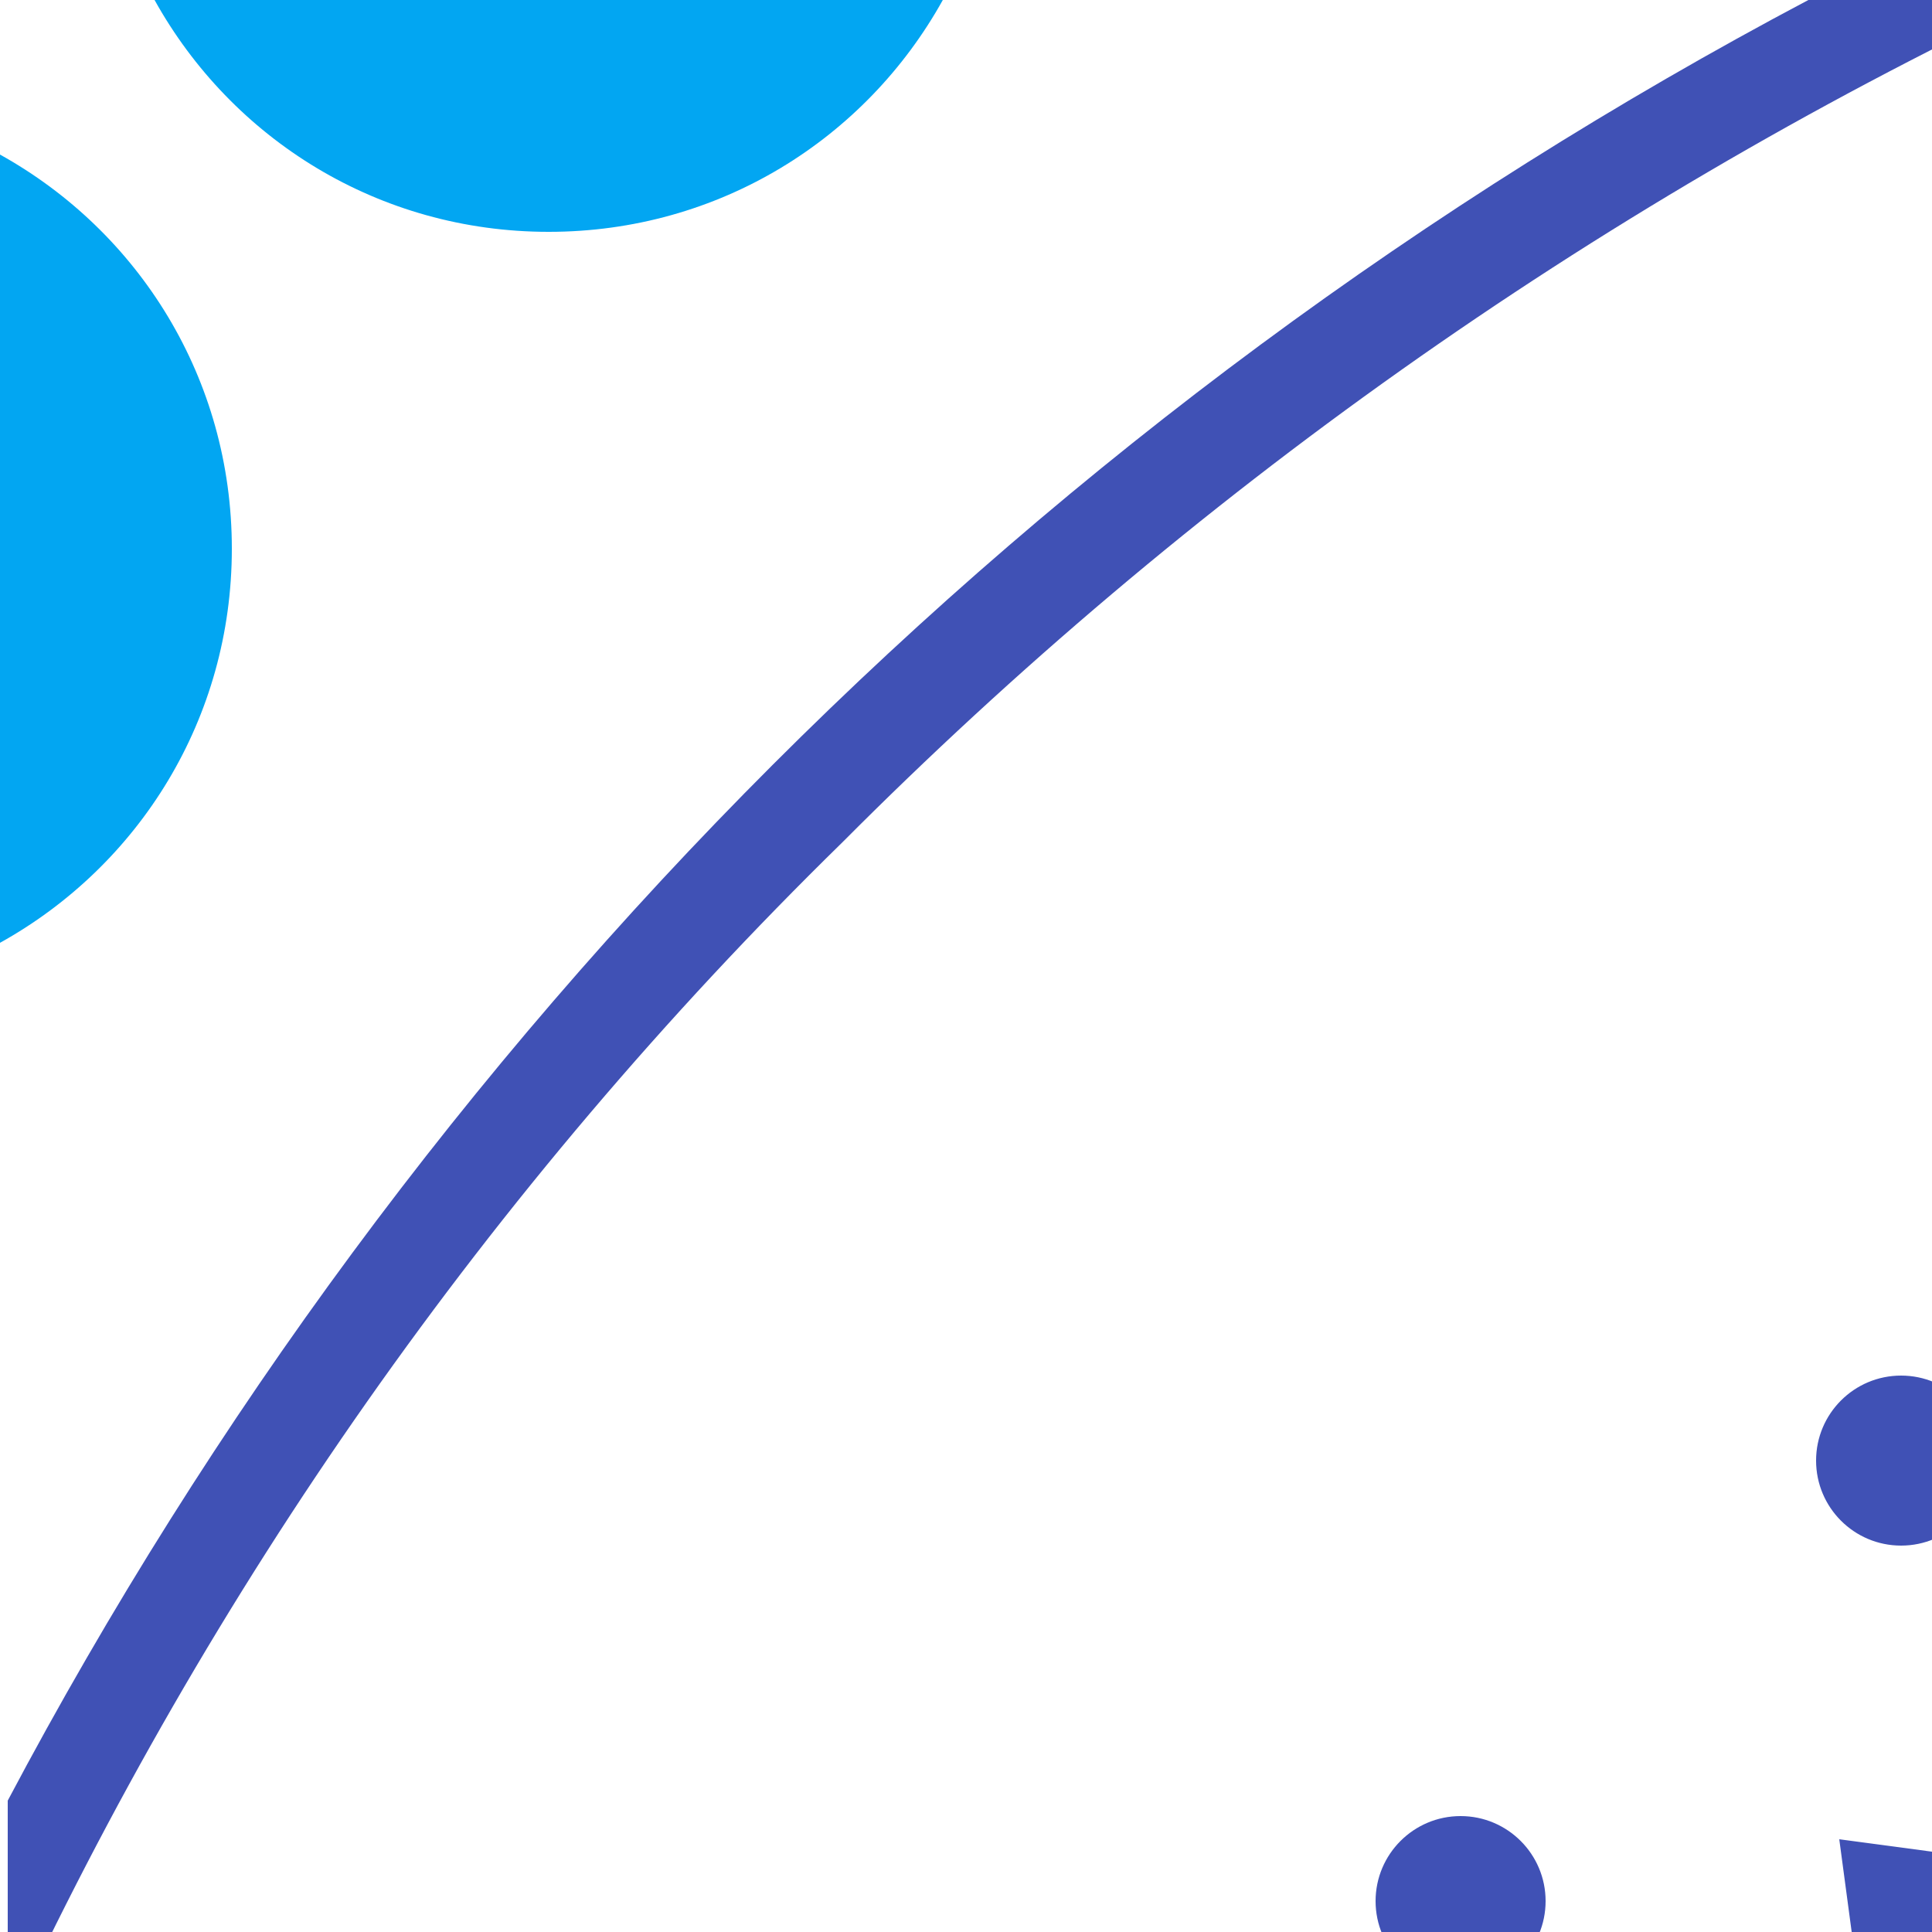
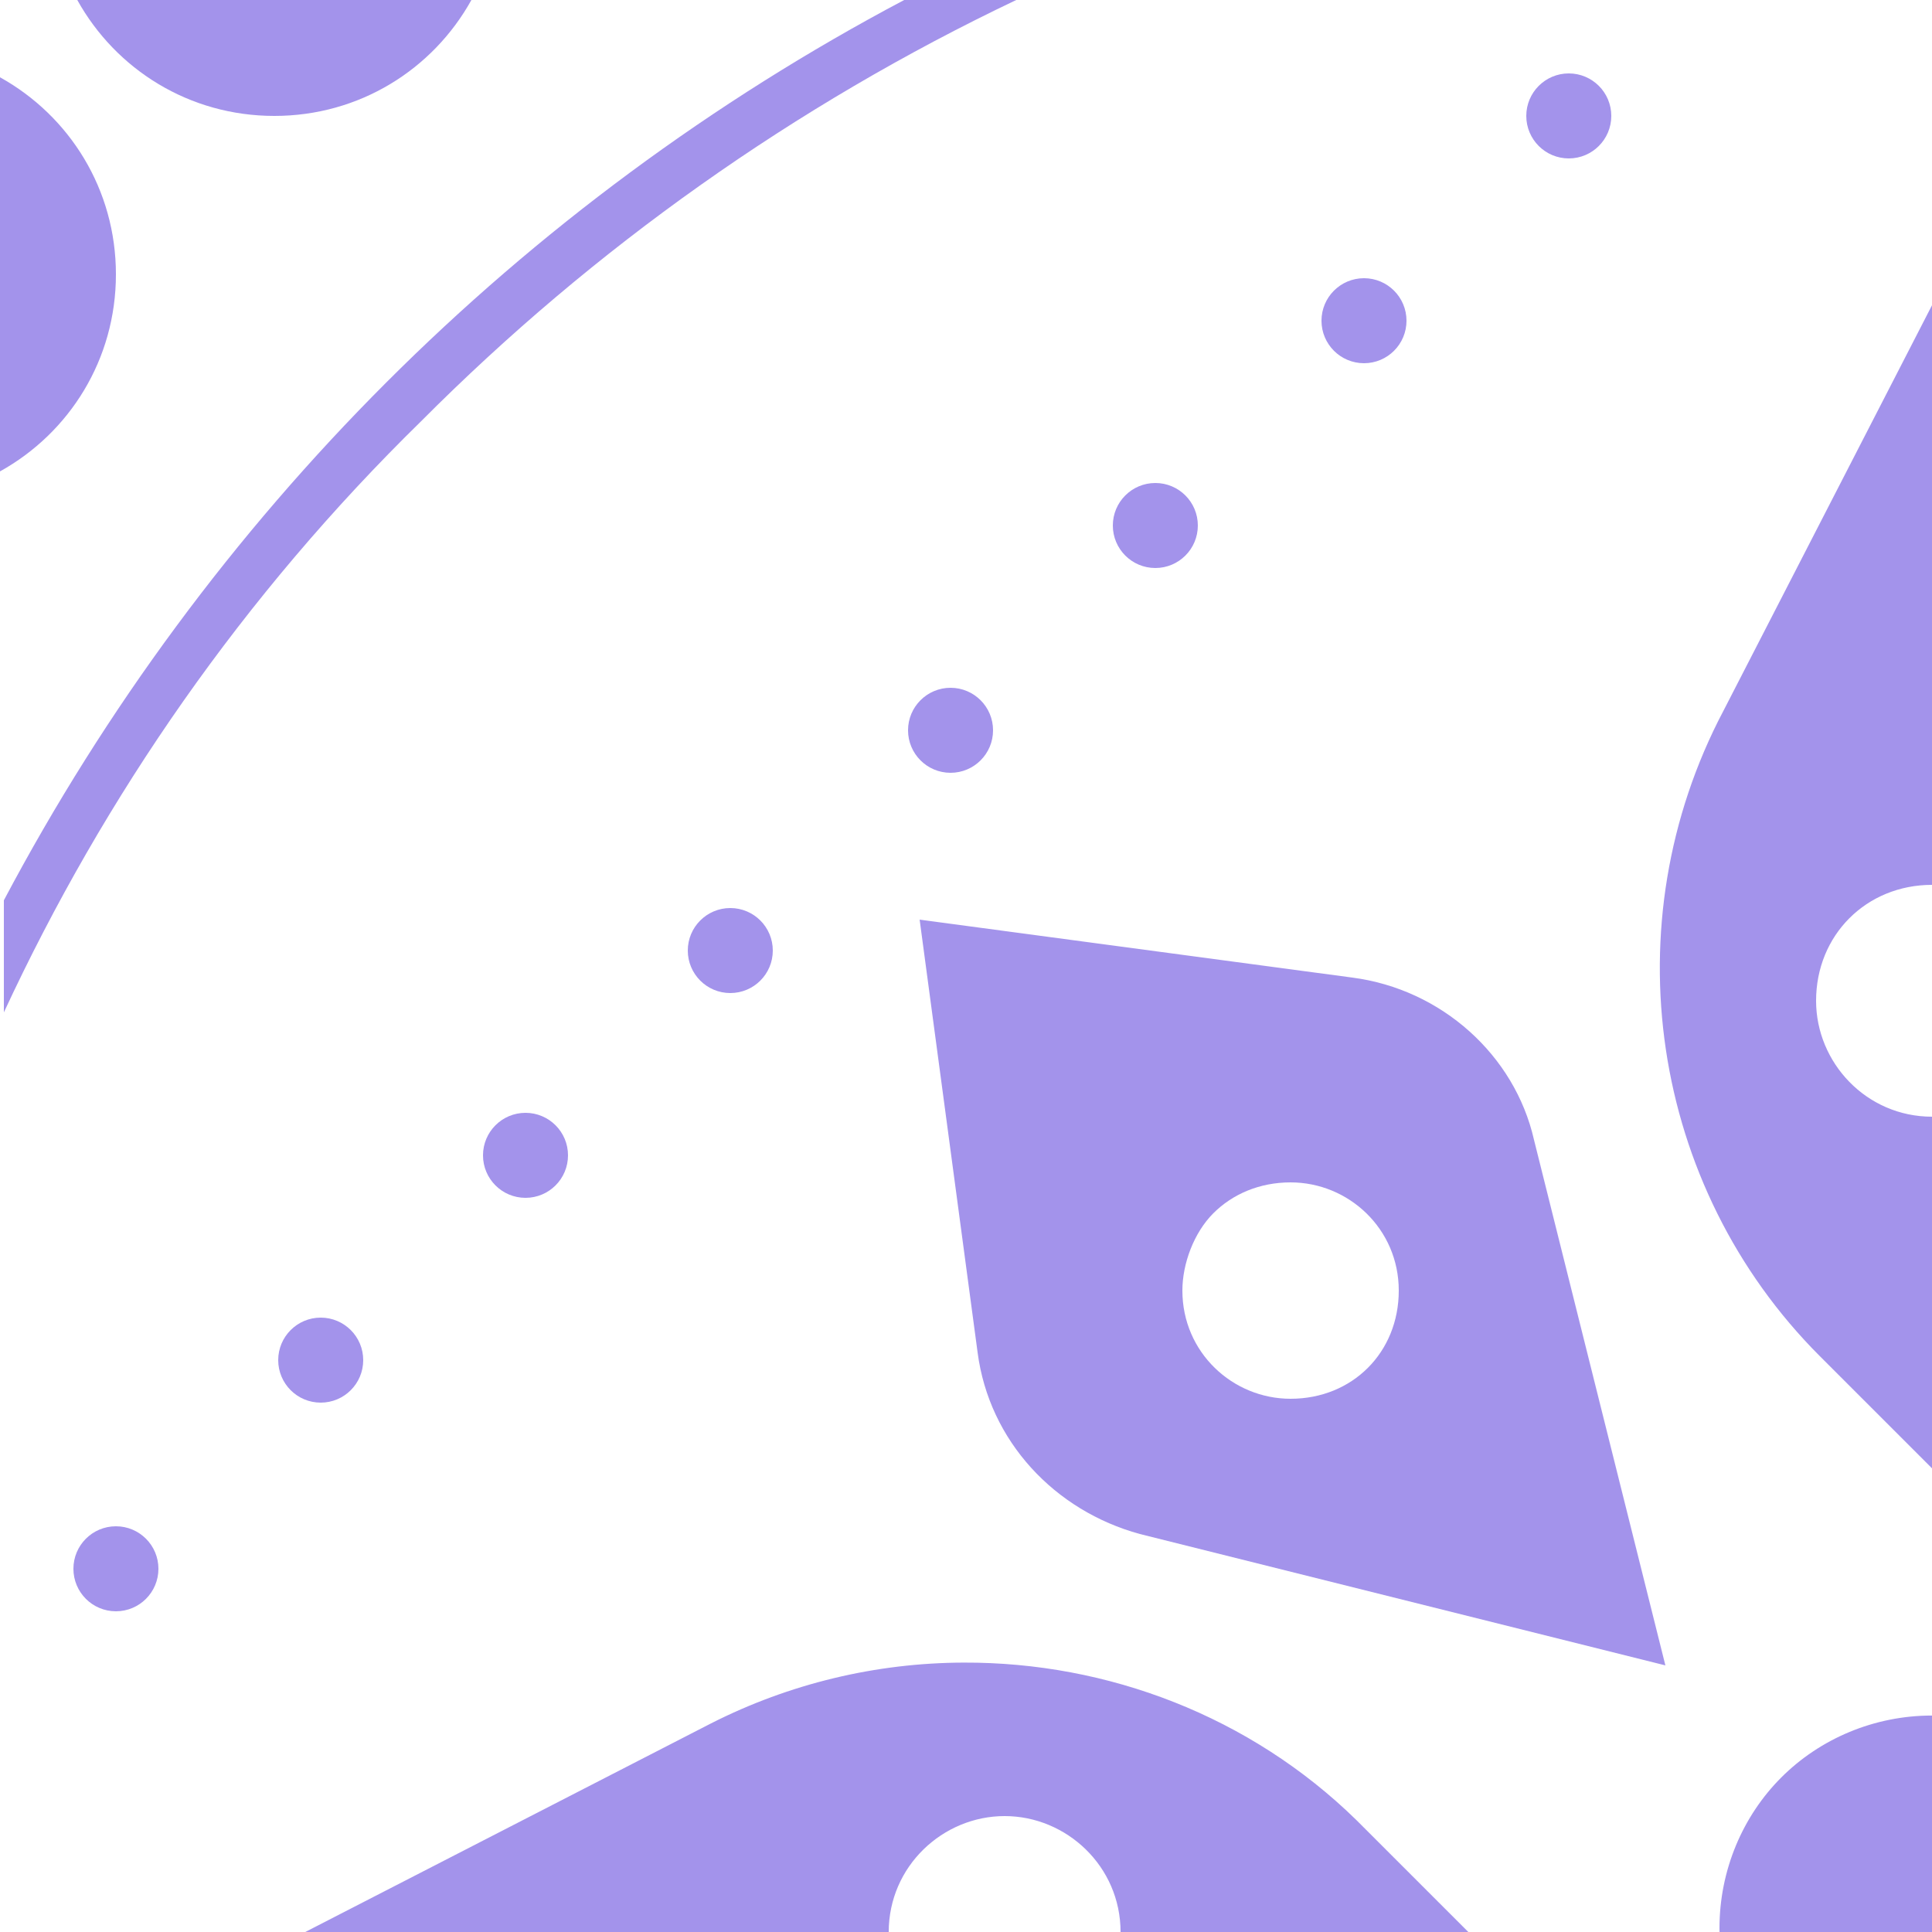
- <svg xmlns="http://www.w3.org/2000/svg" width="50" height="50" transform="scale(4)">
-   <rect x="0" y="0" width="100%" height="100%" fill="hsla(0,0%,100%,1)" />
-   <path d="M25 3.95L22.3 9.2c-1.45 2.75-.95 6.15 1.25 8.35L25 19l1.45-1.45c2.15-2.2 2.65-5.6 1.25-8.35zm0 7.5c.85 0 1.5.7 1.5 1.5 0 .85-.65 1.5-1.5 1.5s-1.5-.7-1.5-1.5c0-.85.65-1.5 1.5-1.5zm-13.1.45l.75 5.6c.15 1.15 1 2.05 2.1 2.35l6.8 1.7-1.7-6.8c-.25-1.1-1.2-1.95-2.35-2.1zm26.2 0l-5.6.75c-1.15.15-2.05 1-2.35 2.1l-1.7 6.8 6.8-1.7c1.1-.25 1.95-1.2 2.1-2.35zm-21.4 3.4c.75 0 1.4.6 1.4 1.4 0 .4-.15.75-.4 1s-.6.4-1 .4c-.75 0-1.4-.6-1.4-1.4 0-.35.15-.75.4-1s.6-.4 1-.4zm16.55 0c.4 0 .75.15 1 .4s.4.6.4 1c0 .75-.6 1.4-1.4 1.4-.4 0-.75-.15-1-.4s-.4-.6-.4-1c0-.75.6-1.4 1.4-1.4zm4.28 6.179a7.102 7.102 0 00-5.08 2.072L31 25l1.45 1.45c2.2 2.15 5.6 2.65 8.35 1.25l5.25-2.7-5.25-2.7a7.126 7.126 0 00-3.27-.821zm-25.06.035a7.267 7.267 0 00-3.27.787L3.95 25l5.25 2.7c2.75 1.45 6.15.95 8.35-1.25L19 25l-1.45-1.45c-1.374-1.343-3.218-2.043-5.08-2.036zm12.53.685c-.75 0-1.45.301-1.95.801s-.8 1.2-.8 1.95.3 1.45.8 1.95 1.2.8 1.95.8 1.45-.3 1.95-.8.8-1.2.8-1.95-.3-1.45-.8-1.95-1.2-.8-1.95-.8zm12 1.25c.85 0 1.5.65 1.5 1.5s-.7 1.5-1.5 1.5-1.5-.65-1.5-1.5.7-1.5 1.5-1.5zM13 23.5c.8 0 1.5.65 1.5 1.5s-.7 1.5-1.5 1.5c-.85 0-1.5-.65-1.5-1.5s.7-1.5 1.5-1.5zm8.55 4.95l-6.8 1.7c-1.1.25-1.95 1.2-2.1 2.35l-.75 5.6 5.6-.75c1.15-.15 2.05-1 2.35-2.1zm6.9 0l1.7 6.8c.25 1.1 1.2 1.95 2.35 2.1l5.6.7-.75-5.6c-.15-1.15-1-2.05-2.1-2.35zM25 31l-1.45 1.45c-2.15 2.2-2.65 5.6-1.25 8.35l2.7 5.25 2.7-5.25c1.45-2.75.95-6.15-1.25-8.35zm8.3.85c.75 0 1.4.6 1.4 1.4 0 .4-.15.75-.4 1s-.6.4-1 .4c-.75 0-1.4-.6-1.4-1.4 0-.4.15-.75.4-1s.6-.4 1-.4zm-16.55.05c.4 0 .75.15 1 .4s.4.6.4 1c0 .75-.6 1.4-1.4 1.4-.4 0-.75-.2-1-.4-.25-.25-.4-.6-.4-1 0-.75.6-1.4 1.4-1.4zM25 35.5c.85 0 1.5.7 1.5 1.5 0 .85-.65 1.5-1.5 1.5s-1.5-.7-1.5-1.5.65-1.5 1.5-1.5z" stroke-width="1" stroke="none" fill="hsla(231, 48%, 48%, 1)" />
-   <path d="M1 0c.5.9 1.45 1.5 2.55 1.5C4.65 1.5 5.6.9 6.1 0zm42.9 0c.5.9 1.45 1.5 2.55 1.5C47.55 1.5 48.5.9 49 0zM0 1v5.1c.9-.5 1.5-1.45 1.5-2.55C1.5 2.45.9 1.5 0 1zm50 0c-.9.5-1.5 1.45-1.5 2.55 0 1.1.6 2.05 1.5 2.55zM0 43.9V49c.9-.5 1.5-1.45 1.5-2.55 0-1.1-.6-2.05-1.5-2.55zm50 0c-.9.5-1.5 1.45-1.5 2.55 0 1.1.6 2.05 1.5 2.55zM3.55 48.5c-1.1 0-2.05.6-2.55 1.5h5.1c-.5-.9-1.45-1.5-2.55-1.5zm42.9 0c-1.1 0-2.05.6-2.55 1.5H49c-.5-.9-1.45-1.5-2.55-1.5z" stroke-width="1" stroke="none" fill="hsla(199, 98%, 48%, 1)" />
-   <path d="M11.7 0A28.002 28.002 0 00.05 11.65v1.45c1.3-2.8 3.1-5.4 5.4-7.65A27.64 27.64 0 0113.15 0H11.7zm25.2.05c2.8 1.3 5.4 3.1 7.65 5.4a27.64 27.64 0 015.45 7.7V11.7A28.002 28.002 0 0038.35.05H36.9zm-16.6.9a.55.55 0 00-.55.55.55.55 0 00.55.55.55.55 0 00.55-.55.55.55 0 00-.55-.55zm9.4 0a.55.55 0 00-.55.55.55.55 0 00.55.55.55.55 0 00.55-.55.55.55 0 00-.55-.55zM17.65 3.6a.55.55 0 00-.55.55.55.55 0 00.55.55.55.55 0 00.55-.55.55.55 0 00-.55-.55zm14.7 0a.55.55 0 00-.55.55.55.55 0 00.55.55.55.55 0 00.55-.55.55.55 0 00-.55-.55zm-17.4 2.65a.55.55 0 00-.55.55.55.55 0 00.55.55.55.55 0 00.55-.55.55.55 0 00-.55-.55zm20.1 0a.55.55 0 00-.55.55.55.55 0 00.55.55.55.55 0 00.55-.55.55.55 0 00-.55-.55zM12.3 8.9a.55.55 0 00-.55.55.55.55 0 00.55.55.55.55 0 00.55-.55.55.55 0 00-.55-.55zm25.4 0a.55.55 0 00-.55.55.55.55 0 00.55.55.55.55 0 00.55-.55.55.55 0 00-.55-.55zM9.45 11.75a.55.55 0 00-.55.55.55.55 0 00.55.55.55.55 0 00.55-.55.55.55 0 00-.55-.55zm31.1 0a.55.55 0 00-.55.55.55.55 0 00.55.55.55.55 0 00.55-.55.55.55 0 00-.55-.55zM6.8 14.4a.55.55 0 00-.55.55.55.55 0 00.55.55.55.55 0 00.55-.55.55.55 0 00-.55-.55zm36.4 0a.55.55 0 00-.55.55.55.55 0 00.55.55.55.55 0 00.55-.55.55.55 0 00-.55-.55zM4.15 17.05a.55.55 0 00-.55.55.55.55 0 00.55.55.55.55 0 00.55-.55.55.55 0 00-.55-.55zm41.7 0a.55.55 0 00-.55.55.55.55 0 00.55.55.55.55 0 00.55-.55.55.55 0 00-.55-.55zM1.5 19.75a.55.55 0 00-.55.55.55.55 0 00.55.55.55.55 0 00.55-.55.55.55 0 00-.55-.55zm47 0a.55.55 0 00-.55.55.55.55 0 00.55.55.55.55 0 00.55-.55.55.55 0 00-.55-.55zm-47 9.4a.55.55 0 00-.55.55.55.55 0 00.55.55.55.55 0 00.55-.55.55.55 0 00-.55-.55zm47 0a.55.55 0 00-.55.55.55.55 0 00.55.55.55.55 0 00.55-.55.55.55 0 00-.55-.55zM4.15 31.8a.55.55 0 00-.55.55.55.55 0 00.55.55.55.55 0 00.55-.55.55.55 0 00-.55-.55zm41.7 0a.55.55 0 00-.55.55.55.55 0 00.55.55.55.55 0 00.55-.55.55.55 0 00-.55-.55zM6.8 34.45a.55.55 0 00-.55.55.55.55 0 00.55.55.55.55 0 00.55-.55.55.55 0 00-.55-.55zm36.4 0a.55.55 0 00-.55.55.55.55 0 00.55.55.55.55 0 00.55-.55.55.55 0 00-.55-.55zM0 36.85v1.45a28.002 28.002 0 0011.65 11.65h1.45c-2.8-1.3-5.4-3.15-7.65-5.4A27.64 27.64 0 010 36.85zm49.95 0a25.563 25.563 0 01-5.4 7.7 27.64 27.64 0 01-7.7 5.45h1.45a28.002 28.002 0 0011.65-11.65v-1.5zm-40.5.3a.55.55 0 00-.55.55.55.55 0 00.55.55.55.55 0 00.55-.55.55.55 0 00-.55-.55zm31.1 0a.55.55 0 00-.55.55.55.55 0 00.55.55.55.55 0 00.55-.55.55.55 0 00-.55-.55zm-28.25 2.8a.55.55 0 00-.55.55.55.55 0 00.55.55.55.55 0 00.55-.55.55.55 0 00-.55-.55zm25.4 0a.55.55 0 00-.55.55.55.55 0 00.55.55.55.55 0 00.55-.55.55.55 0 00-.55-.55zm-22.75 2.7a.55.55 0 00-.55.55.55.55 0 00.55.55.55.55 0 00.55-.55.55.55 0 00-.55-.55zm20.1 0a.55.55 0 00-.55.55.55.55 0 00.55.55.55.55 0 00.55-.55.55.55 0 00-.55-.55zm-17.4 2.65a.55.55 0 00-.55.55.55.55 0 00.55.55.55.55 0 00.55-.55.55.55 0 00-.55-.55zm14.7 0a.55.55 0 00-.55.55.55.55 0 00.55.55.55.55 0 00.55-.55.55.55 0 00-.55-.55zM20.3 47.95a.55.55 0 00-.55.55.55.55 0 00.55.55.55.55 0 00.55-.55.55.55 0 00-.55-.55zm9.4 0a.55.55 0 00-.55.55.55.55 0 00.55.55.55.55 0 00.55-.55.55.55 0 00-.55-.55z" stroke-width="1" stroke="none" fill="hsla(231, 48%, 48%, 1)" />
+ <svg xmlns="http://www.w3.org/2000/svg" width="50" height="50" transform="scale(2)">
+   <rect x="0" y="0" width="100%" height="100%" fill="hsla(0, 0%, 100%, 1)" />
+   <path d="M25 3.95L22.3 9.2c-1.45 2.75-.95 6.15 1.25 8.35L25 19l1.45-1.45c2.15-2.2 2.65-5.6 1.25-8.35zm0 7.5c.85 0 1.5.7 1.5 1.5 0 .85-.65 1.5-1.5 1.5s-1.5-.7-1.5-1.5c0-.85.65-1.5 1.5-1.5zm-13.1.45l.75 5.6c.15 1.15 1 2.05 2.1 2.35l6.8 1.7-1.7-6.8c-.25-1.1-1.2-1.95-2.35-2.1zm26.2 0l-5.6.75c-1.15.15-2.05 1-2.35 2.1l-1.7 6.8 6.8-1.7c1.1-.25 1.95-1.2 2.1-2.35zm-21.4 3.4c.75 0 1.4.6 1.4 1.4 0 .4-.15.75-.4 1s-.6.4-1 .4c-.75 0-1.4-.6-1.4-1.4 0-.35.15-.75.4-1s.6-.4 1-.4zm16.55 0c.4 0 .75.15 1 .4s.4.6.4 1c0 .75-.6 1.4-1.4 1.4-.4 0-.75-.15-1-.4s-.4-.6-.4-1c0-.75.6-1.4 1.4-1.4zm4.28 6.179a7.102 7.102 0 00-5.08 2.072L31 25l1.45 1.45c2.2 2.15 5.6 2.65 8.35 1.25l5.25-2.7-5.25-2.7a7.126 7.126 0 00-3.27-.821zm-25.06.035a7.267 7.267 0 00-3.27.787L3.95 25l5.25 2.7c2.75 1.45 6.15.95 8.35-1.25L19 25l-1.45-1.45c-1.374-1.343-3.218-2.043-5.08-2.036zm12.53.685c-.75 0-1.45.301-1.95.801s-.8 1.2-.8 1.95.3 1.45.8 1.95 1.2.8 1.95.8 1.45-.3 1.95-.8.8-1.2.8-1.95-.3-1.45-.8-1.95-1.2-.8-1.95-.8zm12 1.25c.85 0 1.5.65 1.5 1.5s-.7 1.5-1.5 1.5-1.5-.65-1.5-1.5.7-1.5 1.5-1.5zM13 23.5c.8 0 1.5.65 1.5 1.5s-.7 1.5-1.5 1.5c-.85 0-1.5-.65-1.5-1.5s.7-1.5 1.5-1.5zm8.55 4.95l-6.8 1.7c-1.1.25-1.95 1.2-2.1 2.35l-.75 5.6 5.6-.75c1.15-.15 2.05-1 2.35-2.1zm6.9 0l1.7 6.8c.25 1.1 1.2 1.95 2.35 2.1l5.6.7-.75-5.6c-.15-1.15-1-2.05-2.1-2.35zM25 31l-1.45 1.45c-2.15 2.2-2.65 5.6-1.25 8.35l2.7 5.25 2.7-5.25c1.45-2.75.95-6.15-1.25-8.35zm8.3.85c.75 0 1.4.6 1.4 1.4 0 .4-.15.75-.4 1s-.6.4-1 .4c-.75 0-1.4-.6-1.4-1.4 0-.4.15-.75.4-1s.6-.4 1-.4zm-16.55.05c.4 0 .75.15 1 .4s.4.6.4 1c0 .75-.6 1.4-1.4 1.4-.4 0-.75-.2-1-.4-.25-.25-.4-.6-.4-1 0-.75.6-1.4 1.4-1.4zM25 35.5c.85 0 1.5.7 1.5 1.5 0 .85-.65 1.5-1.5 1.5s-1.5-.7-1.5-1.5.65-1.5 1.5-1.5z" stroke-width="1" stroke="none" fill="hsla(251, 69%, 75%, 1)" />
+   <path d="M1 0c.5.9 1.45 1.5 2.55 1.5C4.65 1.5 5.6.9 6.1 0zm42.9 0c.5.9 1.45 1.5 2.55 1.5C47.55 1.5 48.5.9 49 0zM0 1v5.1c.9-.5 1.5-1.45 1.5-2.55C1.5 2.45.9 1.5 0 1zm50 0c-.9.5-1.5 1.45-1.5 2.55 0 1.1.6 2.05 1.5 2.55zM0 43.9V49c.9-.5 1.5-1.45 1.5-2.55 0-1.1-.6-2.05-1.5-2.55zm50 0c-.9.5-1.5 1.45-1.5 2.55 0 1.1.6 2.05 1.5 2.55zM3.55 48.5c-1.1 0-2.05.6-2.55 1.5h5.1c-.5-.9-1.45-1.5-2.55-1.5zm42.9 0c-1.1 0-2.05.6-2.55 1.5H49c-.5-.9-1.45-1.5-2.55-1.5z" stroke-width="1" stroke="none" fill="hsla(251, 69%, 75%, 1)" />
+   <path d="M11.7 0A28.002 28.002 0 00.05 11.65v1.45c1.3-2.8 3.1-5.4 5.4-7.65A27.64 27.64 0 0113.15 0H11.7zm25.2.05c2.8 1.3 5.4 3.1 7.65 5.4a27.64 27.64 0 015.45 7.7V11.7A28.002 28.002 0 0038.35.05H36.9zm-16.6.9a.55.55 0 00-.55.55.55.55 0 00.55.55.55.55 0 00.55-.55.55.55 0 00-.55-.55zm9.4 0a.55.55 0 00-.55.55.55.55 0 00.55.55.55.55 0 00.55-.55.55.55 0 00-.55-.55zM17.65 3.6a.55.55 0 00-.55.55.55.55 0 00.55.55.55.55 0 00.55-.55.55.55 0 00-.55-.55zm14.7 0a.55.55 0 00-.55.55.55.55 0 00.55.55.55.55 0 00.55-.55.55.55 0 00-.55-.55zm-17.4 2.65a.55.55 0 00-.55.55.55.55 0 00.55.55.55.55 0 00.55-.55.55.55 0 00-.55-.55zm20.1 0a.55.55 0 00-.55.55.55.55 0 00.55.55.55.55 0 00.55-.55.55.55 0 00-.55-.55zM12.3 8.9a.55.55 0 00-.55.55.55.55 0 00.55.55.55.55 0 00.55-.55.55.55 0 00-.55-.55zm25.4 0a.55.55 0 00-.55.55.55.55 0 00.55.55.55.55 0 00.55-.55.55.55 0 00-.55-.55zM9.45 11.75a.55.55 0 00-.55.55.55.55 0 00.55.55.55.55 0 00.55-.55.55.55 0 00-.55-.55zm31.1 0a.55.55 0 00-.55.55.55.55 0 00.55.55.55.55 0 00.55-.55.55.55 0 00-.55-.55zM6.8 14.4a.55.55 0 00-.55.55.55.55 0 00.55.55.55.55 0 00.55-.55.55.55 0 00-.55-.55zm36.4 0a.55.55 0 00-.55.55.55.55 0 00.55.55.55.55 0 00.55-.55.55.55 0 00-.55-.55zM4.15 17.05a.55.55 0 00-.55.55.55.55 0 00.55.55.55.55 0 00.55-.55.55.55 0 00-.55-.55zm41.7 0a.55.55 0 00-.55.55.55.55 0 00.55.55.55.55 0 00.55-.55.55.55 0 00-.55-.55zM1.5 19.75a.55.55 0 00-.55.55.55.55 0 00.55.55.55.55 0 00.55-.55.55.55 0 00-.55-.55zm47 0a.55.55 0 00-.55.55.55.55 0 00.55.55.55.55 0 00.55-.55.55.55 0 00-.55-.55zm-47 9.4a.55.55 0 00-.55.55.55.55 0 00.55.55.55.55 0 00.55-.55.55.55 0 00-.55-.55zm47 0a.55.55 0 00-.55.55.55.55 0 00.55.55.55.55 0 00.55-.55.55.55 0 00-.55-.55zM4.15 31.8a.55.55 0 00-.55.55.55.55 0 00.55.55.55.55 0 00.55-.55.55.55 0 00-.55-.55zm41.7 0a.55.55 0 00-.55.55.55.55 0 00.55.55.55.55 0 00.55-.55.55.55 0 00-.55-.55zM6.8 34.45a.55.55 0 00-.55.55.55.55 0 00.55.55.55.55 0 00.55-.55.55.55 0 00-.55-.55zm36.4 0a.55.55 0 00-.55.55.55.55 0 00.55.55.55.55 0 00.55-.55.55.55 0 00-.55-.55zM0 36.85v1.45a28.002 28.002 0 0011.65 11.65h1.45c-2.8-1.3-5.4-3.15-7.65-5.4A27.64 27.64 0 010 36.85zm49.95 0a25.563 25.563 0 01-5.4 7.7 27.64 27.64 0 01-7.7 5.45h1.45a28.002 28.002 0 0011.65-11.65v-1.5zm-40.5.3a.55.55 0 00-.55.55.55.55 0 00.55.55.55.55 0 00.55-.55.55.55 0 00-.55-.55zm31.1 0a.55.55 0 00-.55.55.55.55 0 00.55.55.55.55 0 00.55-.55.55.55 0 00-.55-.55zm-28.25 2.8a.55.55 0 00-.55.55.55.55 0 00.55.55.55.55 0 00.55-.55.55.55 0 00-.55-.55zm25.4 0a.55.55 0 00-.55.55.55.55 0 00.55.55.55.55 0 00.55-.55.55.55 0 00-.55-.55zm-22.75 2.7a.55.55 0 00-.55.55.55.55 0 00.55.55.55.55 0 00.55-.55.55.55 0 00-.55-.55zm20.1 0a.55.55 0 00-.55.55.55.55 0 00.55.55.55.55 0 00.55-.55.55.55 0 00-.55-.55zm-17.4 2.65a.55.55 0 00-.55.55.55.55 0 00.55.55.55.55 0 00.55-.55.55.55 0 00-.55-.55zm14.7 0a.55.55 0 00-.55.55.55.55 0 00.55.55.55.55 0 00.55-.55.55.55 0 00-.55-.55zM20.3 47.95a.55.55 0 00-.55.55.55.55 0 00.55.55.55.55 0 00.55-.55.55.55 0 00-.55-.55zm9.4 0a.55.55 0 00-.55.55.55.55 0 00.55.55.55.55 0 00.55-.55.55.55 0 00-.55-.55z" stroke-width="1" stroke="none" fill="hsla(251, 69%, 75%, 1)" />
</svg>
